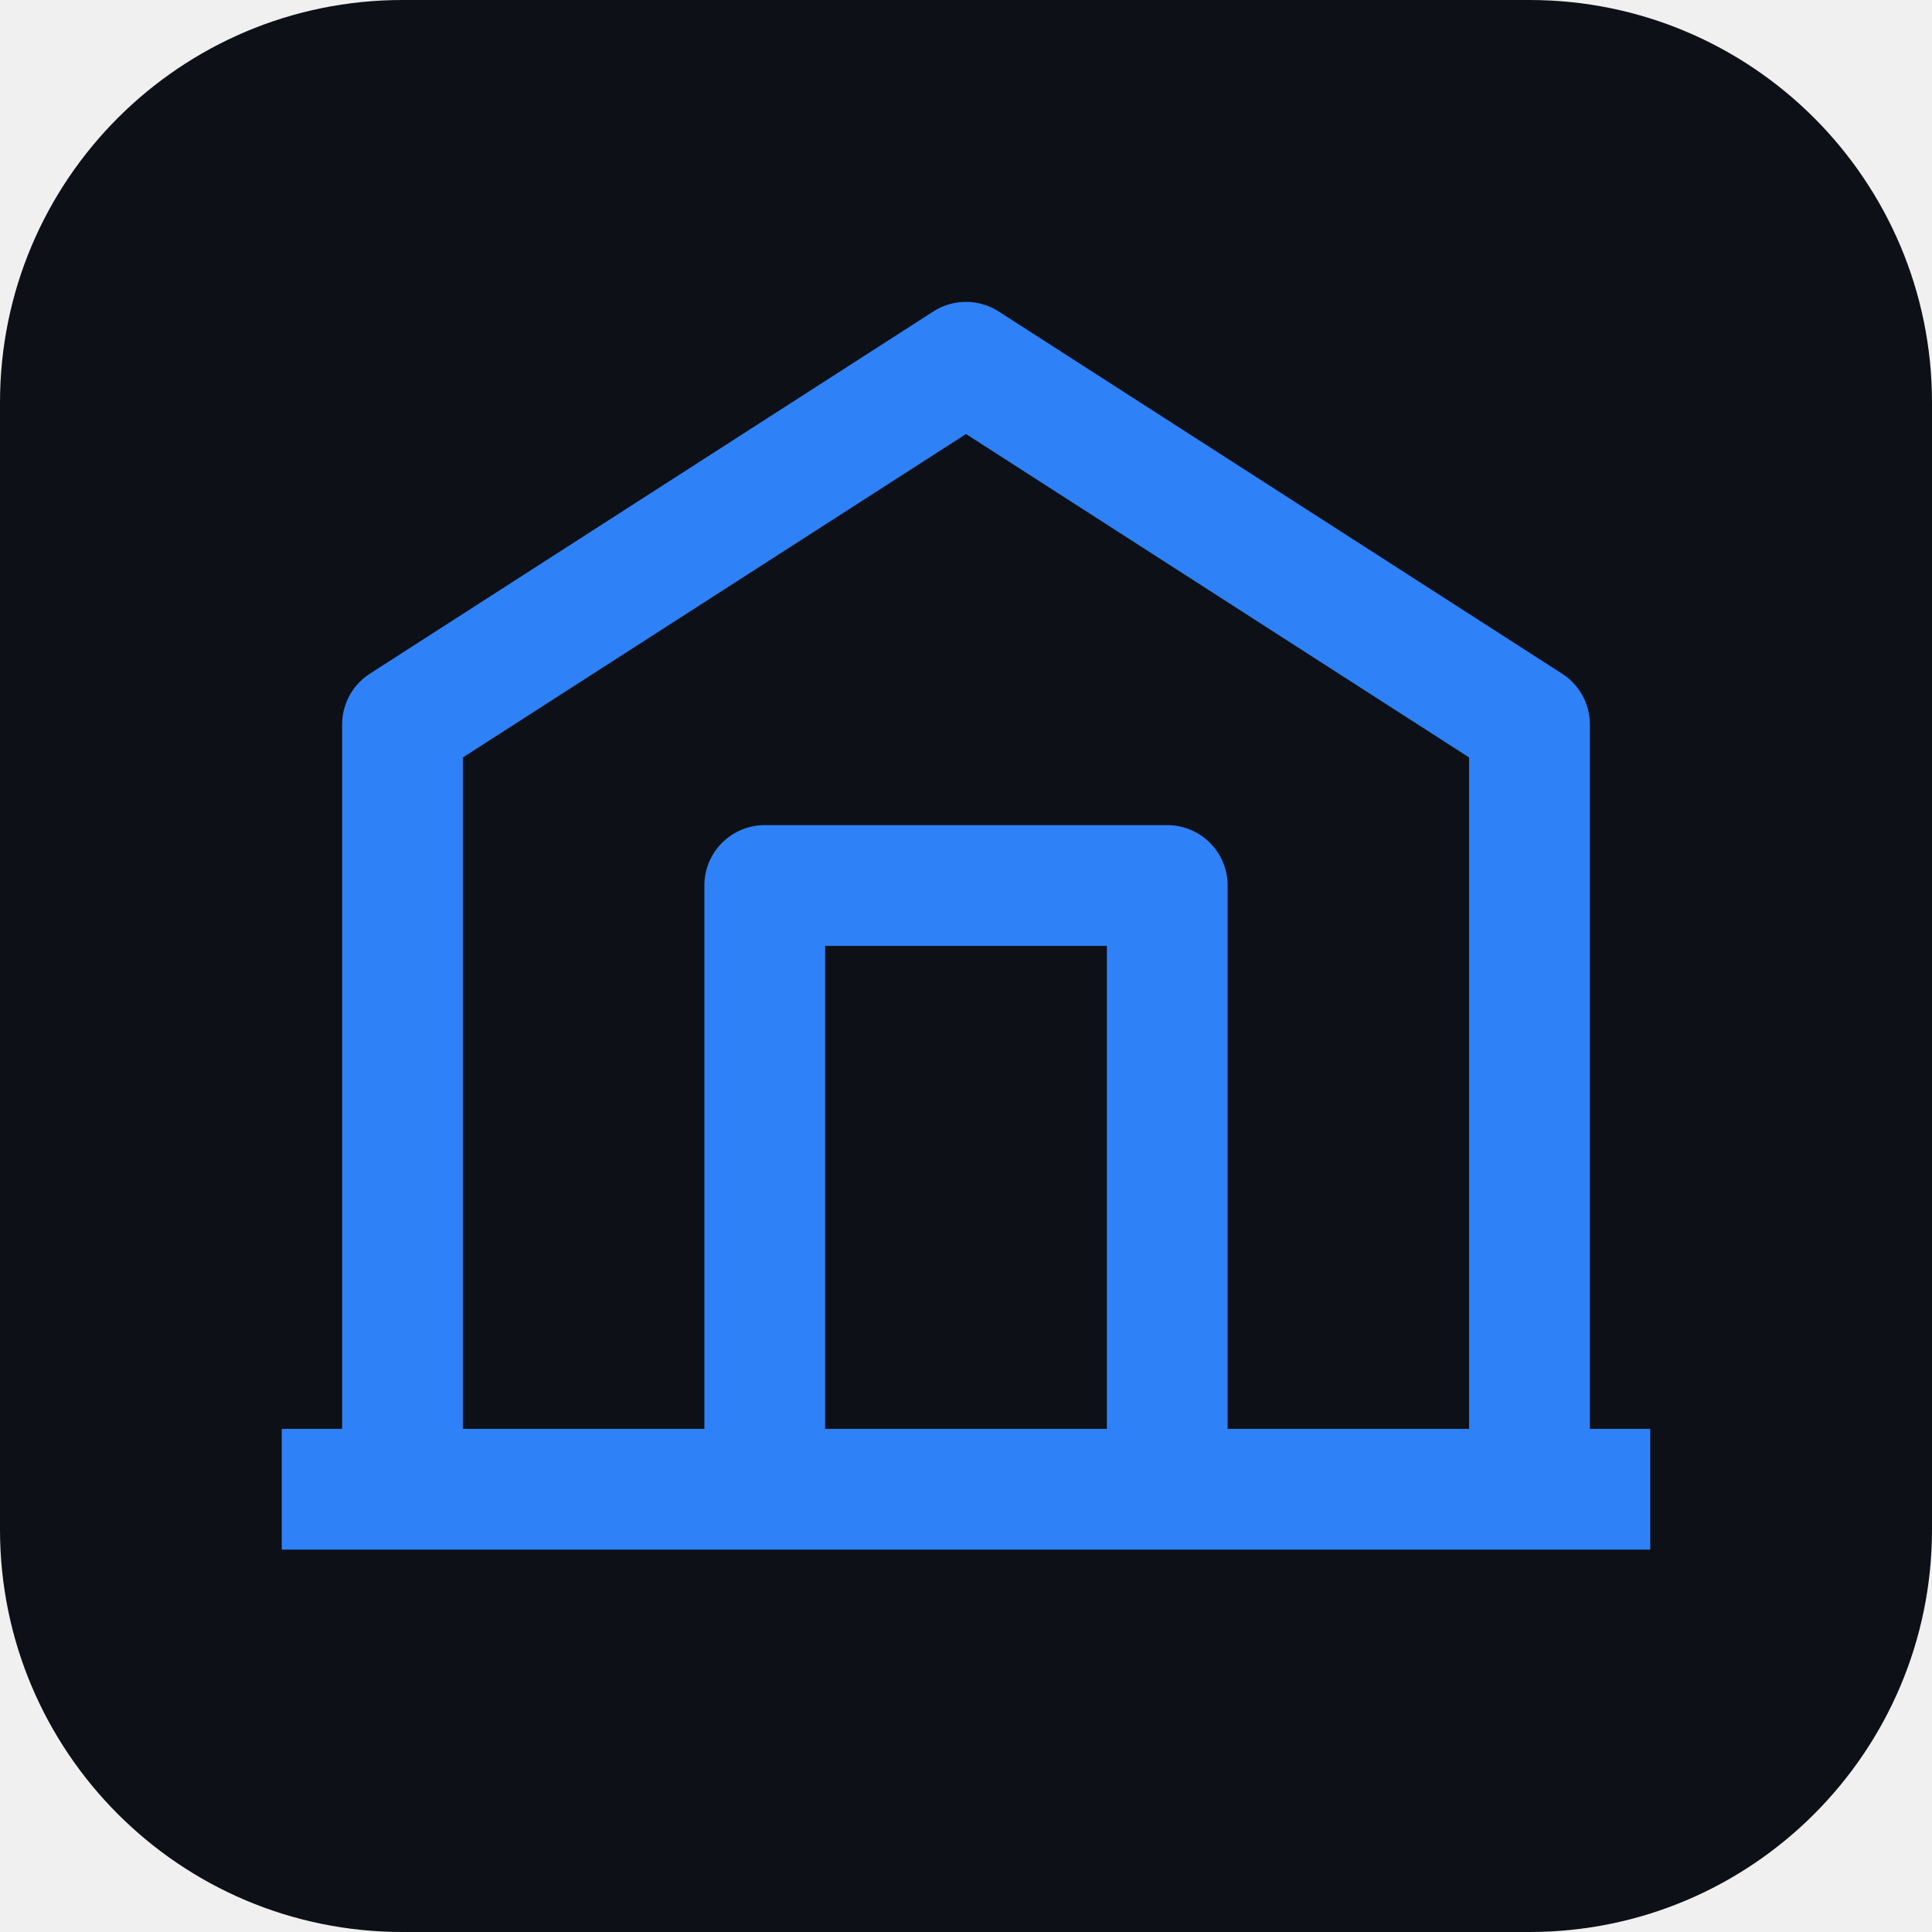
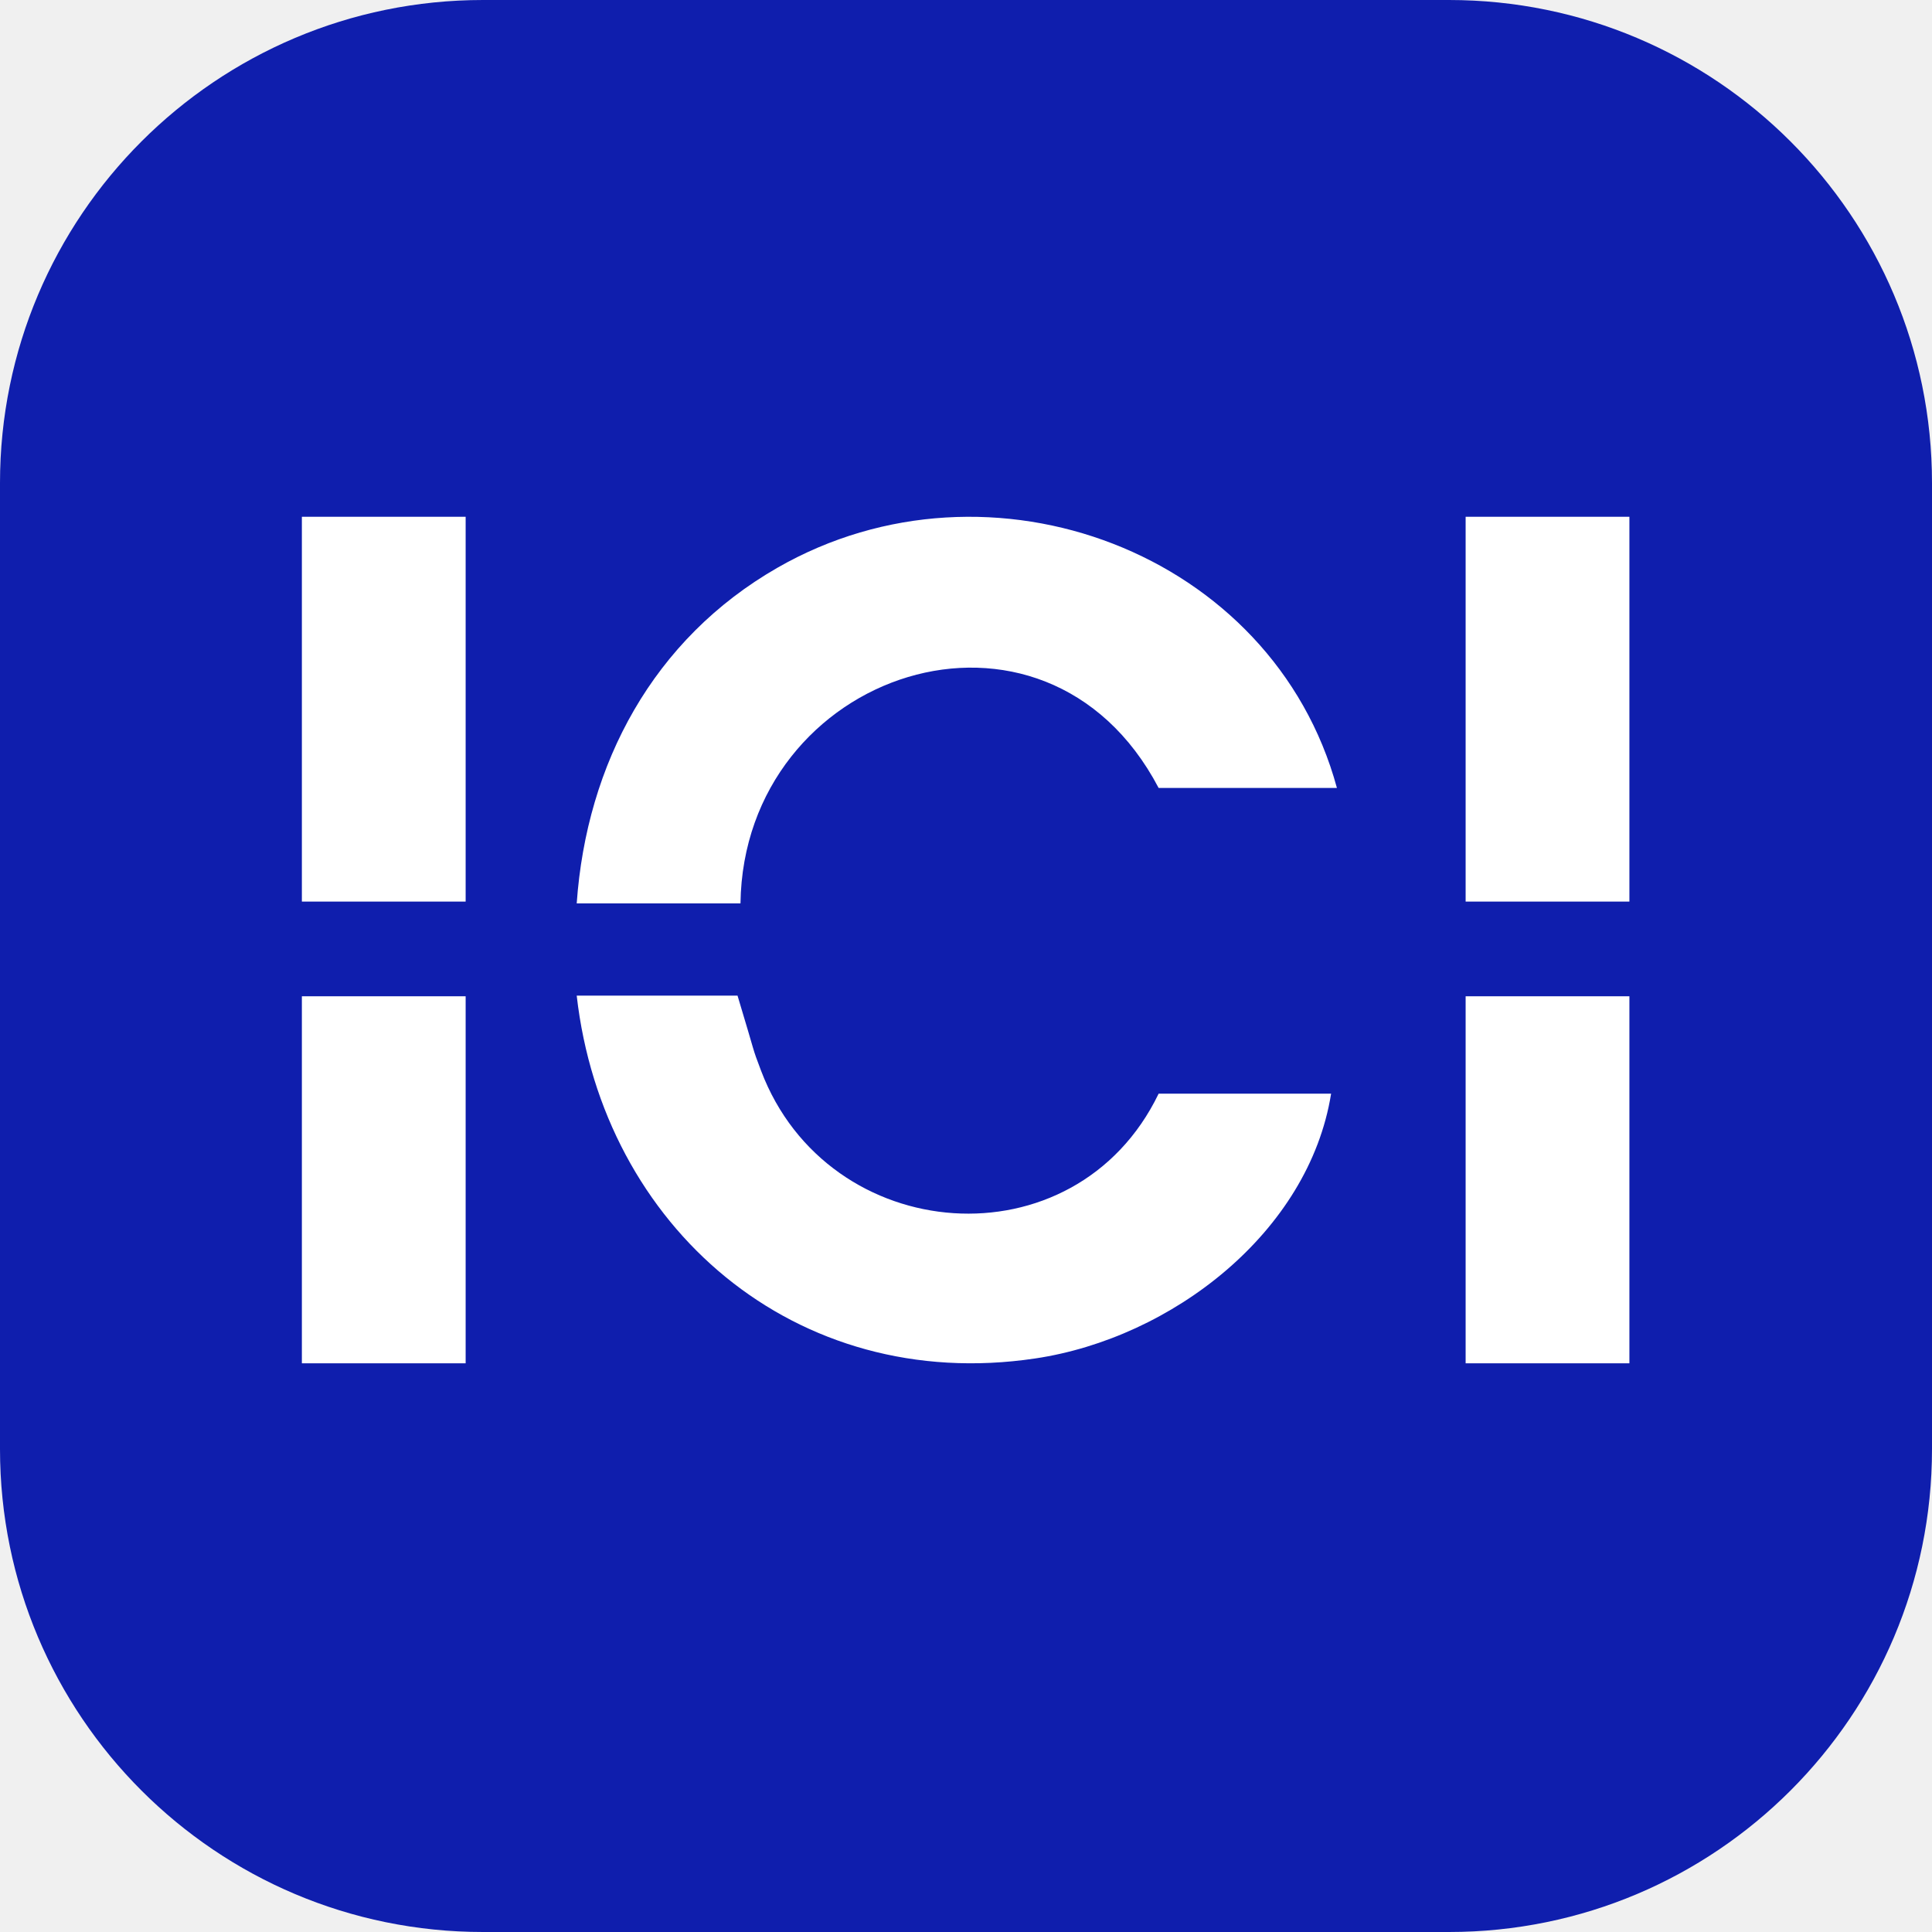
<svg xmlns="http://www.w3.org/2000/svg" viewBox="0 0 48 48">
-   <rect width="48" height="48" rx="10" fill="#0D1117" />
-   <path d="M10 37V18l14-9 14 9v19H10Zm9 0V22h10v15M7 37h34" fill="none" stroke="#2F81F7" stroke-width="3" stroke-linejoin="round" />
+   <rect width="48" height="48" rx="12" fill="#0F1EAD" />
+   <g transform="translate(7.5 12.6) scale(.478)" fill="#FFFFFF">
+     <path d="M69 0.5H60.488V20.501H69V0.5Z" />
+     <path d="M69 25.423H60.488V44.5H69V25.423Z" />
+     <path d="M53.801 14.595H44.531C38.602 3.305 22.965 8.511 22.797 20.595H14.285C14.796 13.333 18.265 6.85 24.72 3.148C35.787 -3.199 50.475 2.357 53.798 14.595H53.801Z" />
+     <path d="M53.495 30.489C52.34 37.688 45.219 43.193 38.109 44.249C25.631 46.109 15.655 37.401 14.285 25.39H22.644C23.65 28.714 23.363 27.956 23.864 29.285C27.336 38.461 40.191 39.472 44.531 30.486H53.498L53.495 30.489Z" />
+     <path d="M8.512 0.5H0V20.501H8.512V0.5Z" />
+     <path d="M8.512 25.423H0V44.5H8.512V25.423Z" />
+   </g>
</svg>
